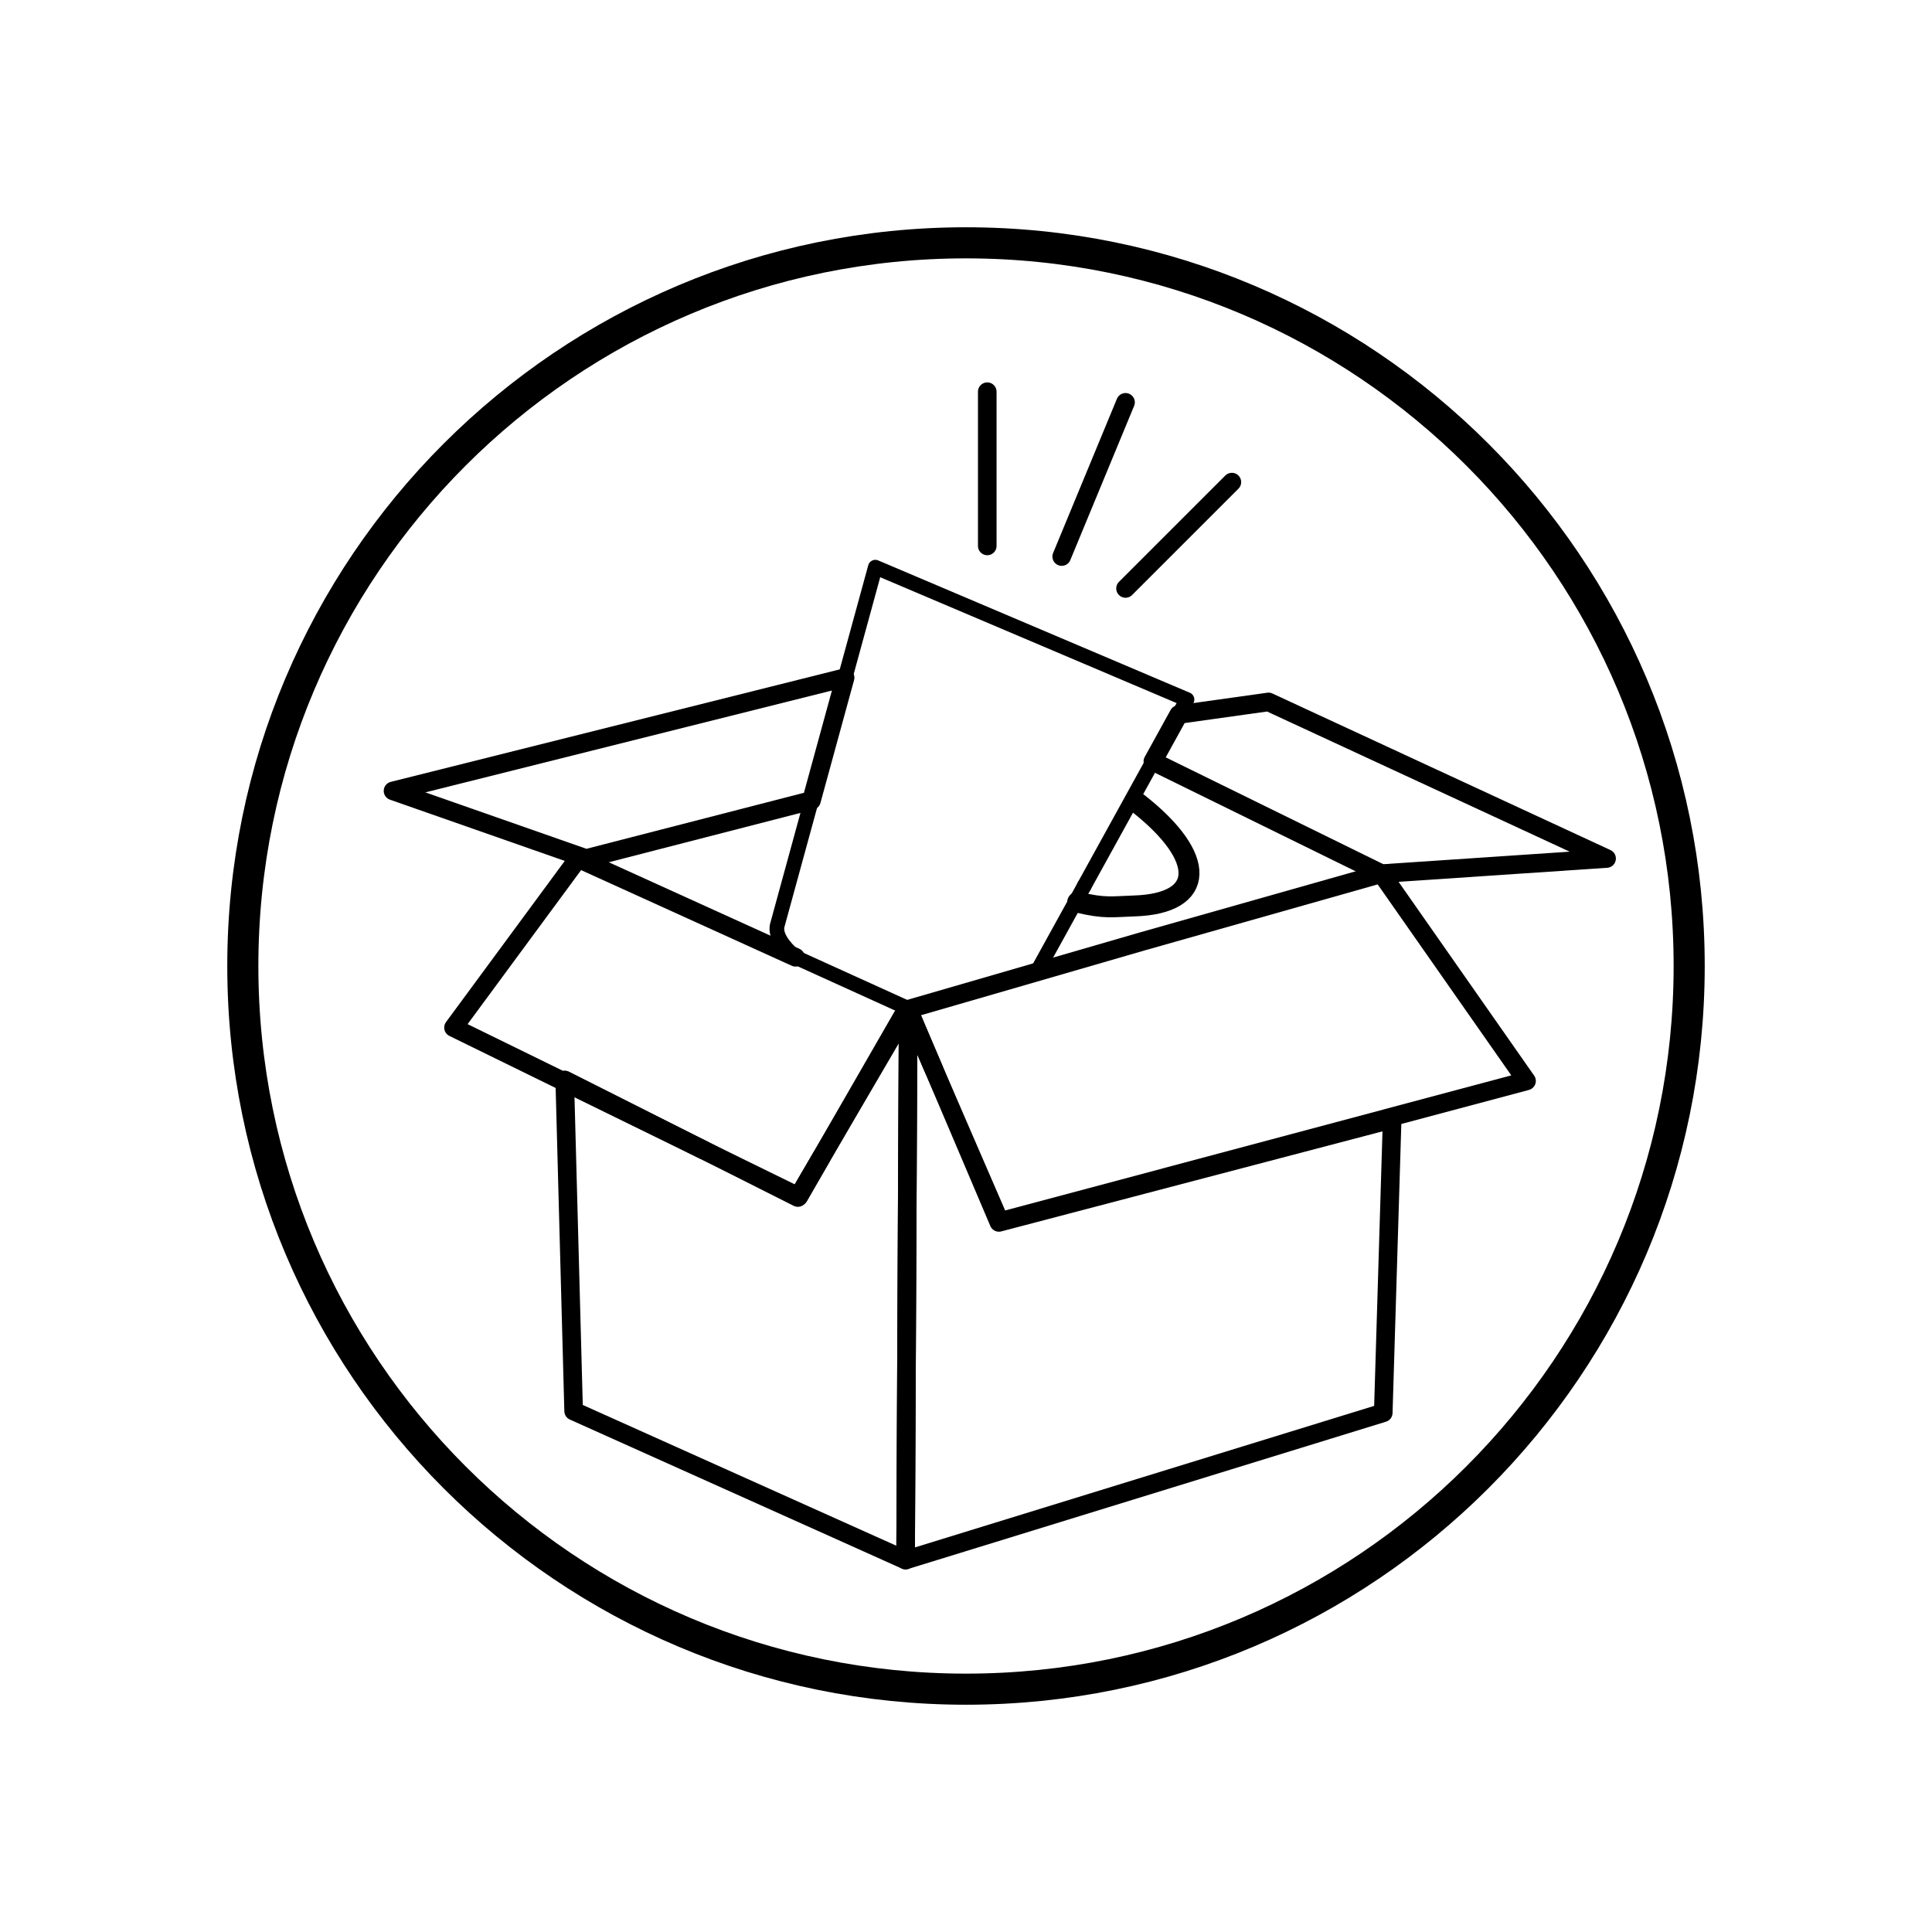
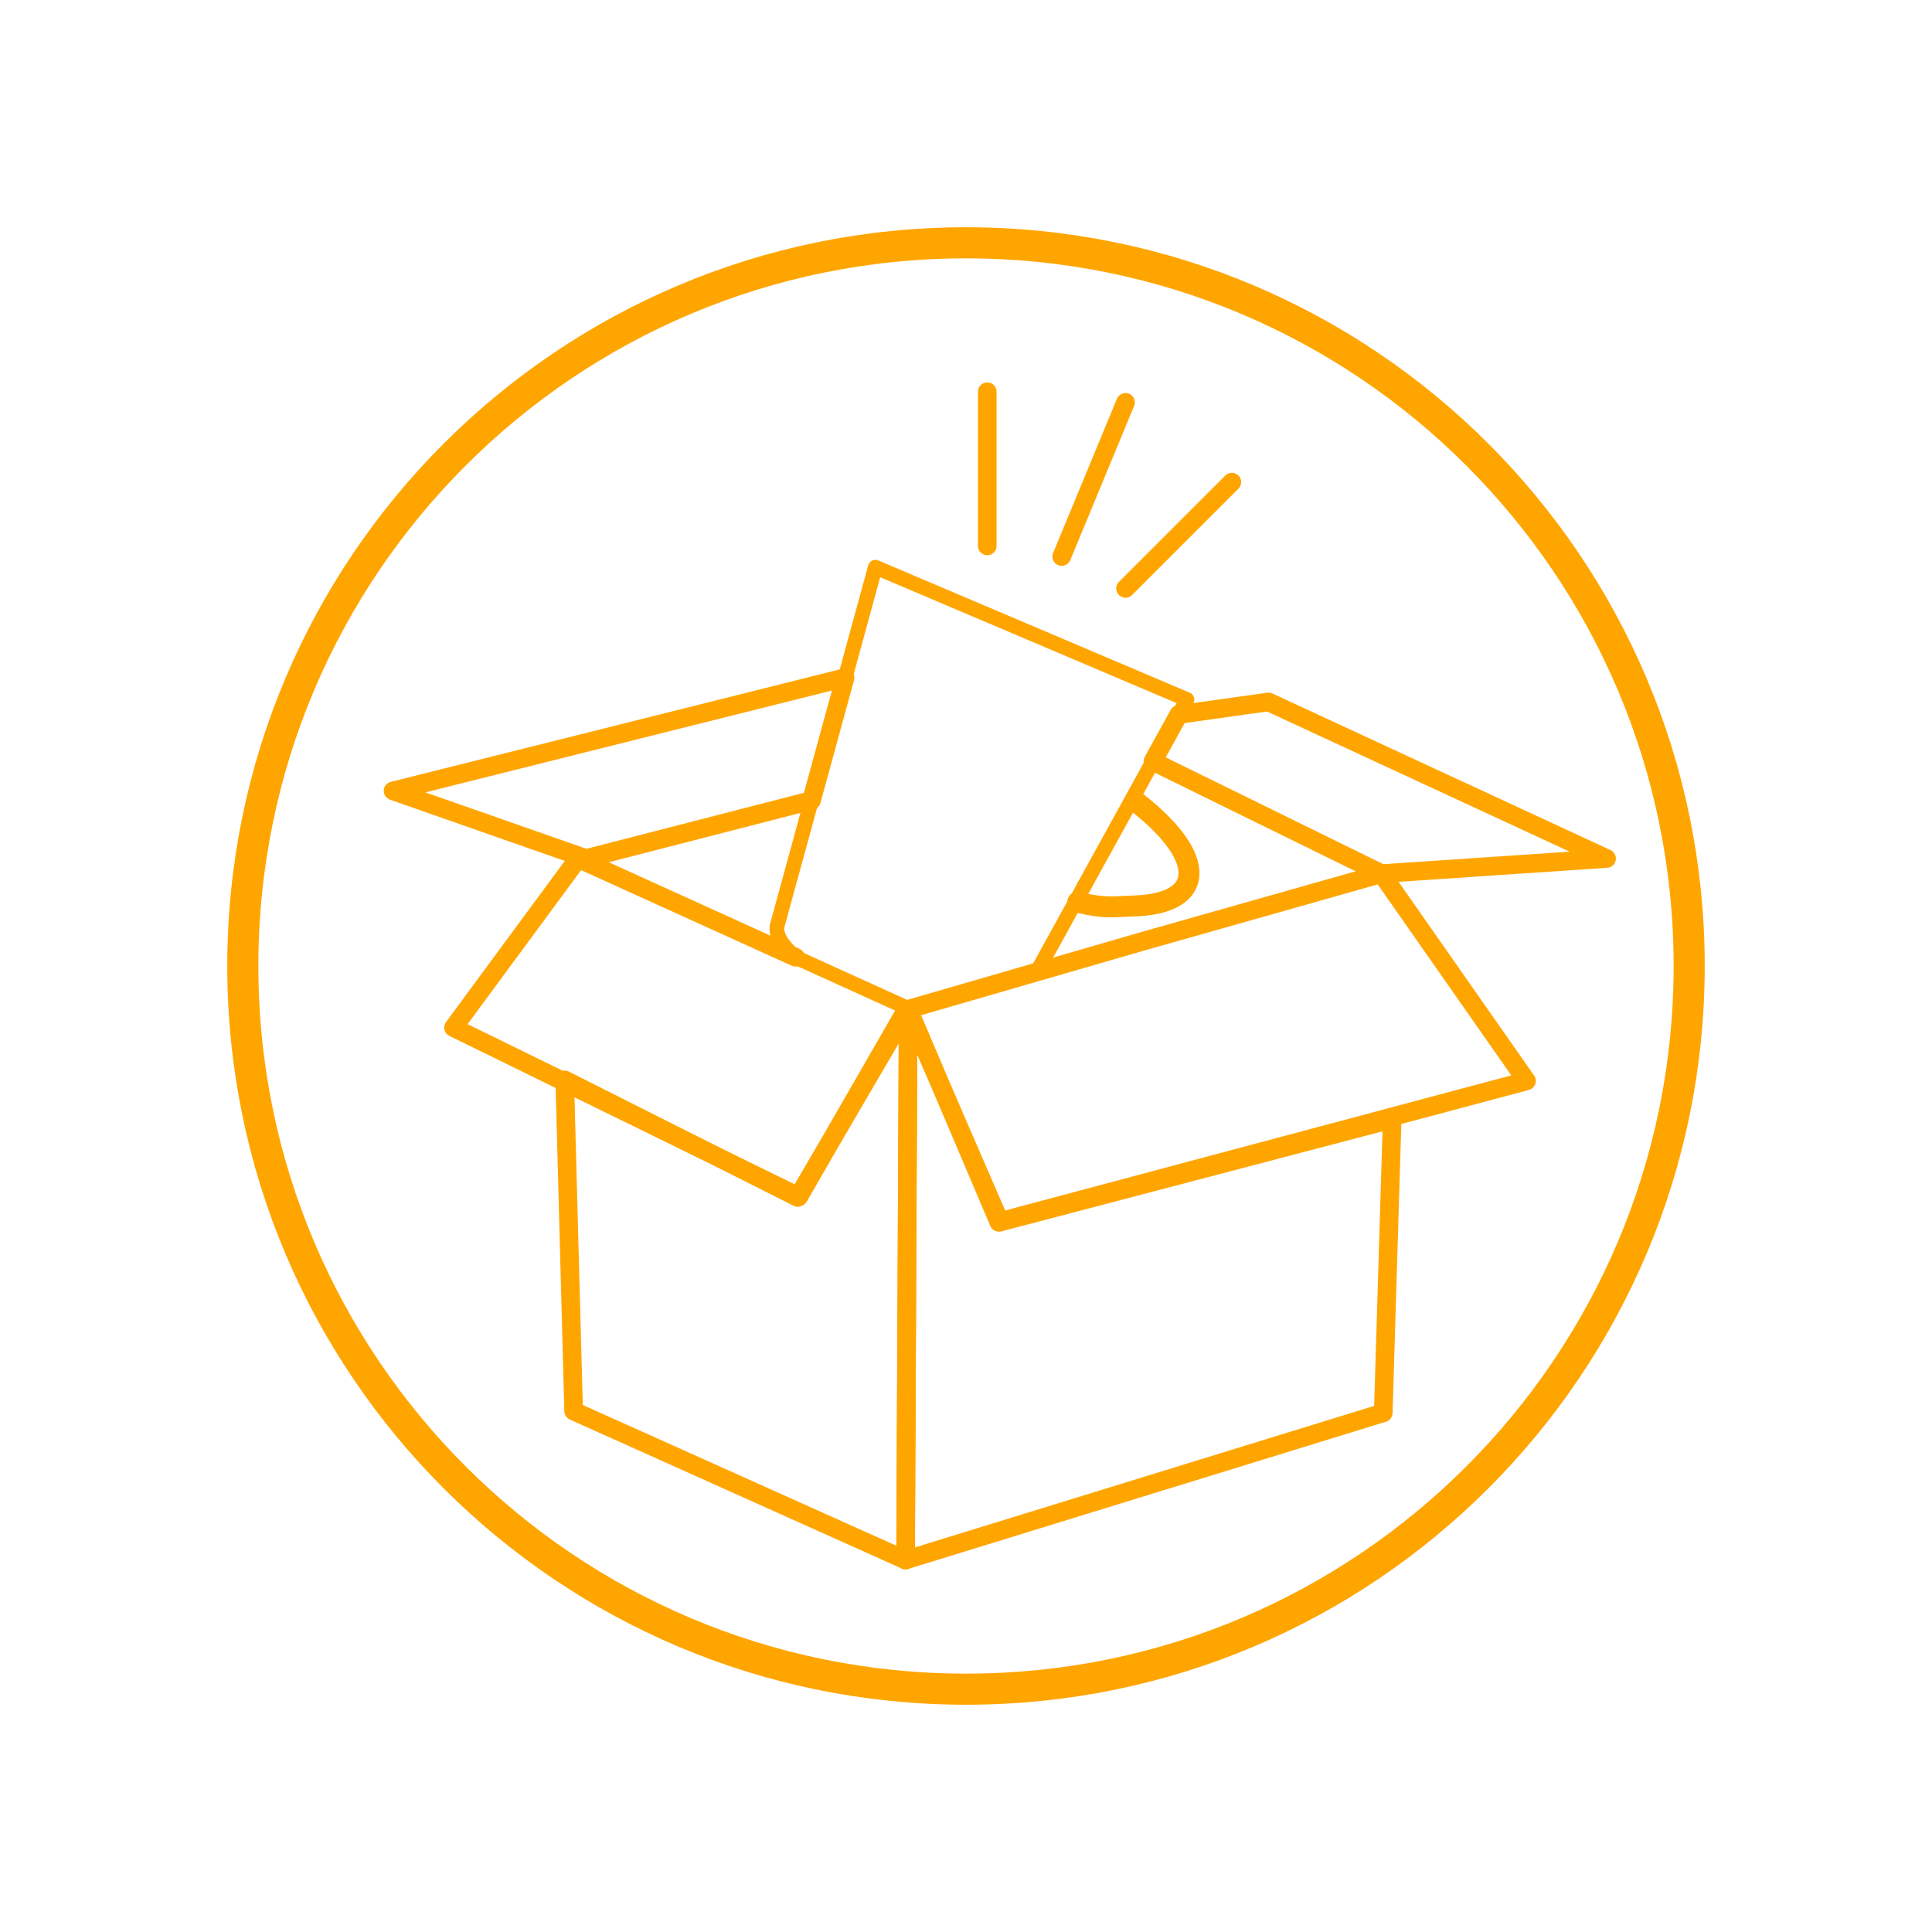
<svg xmlns="http://www.w3.org/2000/svg" id="Layer_1" data-name="Layer 1" viewBox="0 0 1024 1024">
  <defs>
    <style>
      .cls-1, .cls-2, .cls-3, .cls-4, .cls-5 {
        fill: none;
      }

      .cls-2 {
        stroke-width: 11.09px;
      }

      .cls-2, .cls-3, .cls-4, .cls-5 {
-         stroke: #000;
+         stroke: orange;
      }

      .cls-2, .cls-3, .cls-5 {
        stroke-linecap: round;
        stroke-linejoin: round;
      }

      .cls-3 {
        stroke-width: 9.86px;
      }

      .cls-4 {
        stroke-miterlimit: 10;
        stroke-width: 16.48px;
      }

      .cls-5 {
        stroke-width: 7.79px;
      }
    </style>
  </defs>
  <circle class="cls-4" cx="512" cy="512" r="383.3" />
  <g>
    <path class="cls-1" d="m556.39,502.71l-6.63,12.03,16.88-4.78c-.69-.27-1.39-.52-2.06-.85-3.17-1.58-5.89-3.76-8.19-6.4Z" />
    <polygon class="cls-1" points="422.87 634.7 423.19 634.15 373.13 609.64 422.87 634.7" />
    <path class="cls-1" d="m604.24,415.91c1.97.46,3.88,1.13,5.73,2.05,17.9,8.91,22.25,36.54,9.71,61.71-3.8,7.64-8.73,14.15-14.24,19.29l126.78-35.92-121.16-59.49-6.81,12.36Z" />
    <path class="cls-1" d="m435.28,613.49l43.65-74.63c-.19-.07-.39-.14-.58-.21l-43.07,74.84Z" />
    <path class="cls-5" d="m480.87,534.26l-2.53,4.4c.19.07.39.14.58.21l2.26-3.87-.32-.73Z" />
    <polyline class="cls-5" points="624.75 378.7 629.13 370.76 463.95 300.62 447.92 359.16" />
    <path class="cls-5" d="m430.1,424.26l-18.19,66.43c-.97,4.85,2.66,10.53,9.76,16.69l59.2,26.88,68.89-19.52,6.63-12.03,18.33-33.24" />
    <path class="cls-2" d="m571.19,478.18c14.39,3.51,18.46,2.35,29.97,1.99,37.94-1.19,38.81-25.57,1.95-54.46" />
    <polyline class="cls-5" points="574.71 469.47 604.24 415.91 611.05 403.56" />
    <polygon class="cls-3" points="208.31 419.19 310.61 455.03 430.1 424.26 447.92 359.16 208.31 419.19" />
    <line class="cls-5" x1="447.92" y1="359.16" x2="430.1" y2="424.26" />
    <path class="cls-3" d="m483.79,540.47l11.18,26.32,34.95,80.64,279.17-74.51-76.87-109.87-126.78,35.92-124.25,36.02.13,4.69" />
    <polygon class="cls-3" points="732.22 463.05 851.52 455.03 672.33 372.04 624.75 378.7 611.05 403.56 732.22 463.05" />
    <path class="cls-3" d="m421.67,507.38l-115.28-52.34-66.02,89.6,58.97,28.88-.03-1.06,73.81,37.19,50.06,24.51,12.09-20.66,43.07-74.84" />
    <path class="cls-5" d="m549.76,514.74l-68.89,19.52.32.73.15-.26,2.44,5.74" />
    <path class="cls-3" d="m481.32,539.68l-1.35,287.17,253.18-78.03,4.72-155.62-208.43,54.7-34.47-81.12-11.44-26.4c-.73-.23-1.47-.47-2.21-.71Z" />
    <path class="cls-5" d="m481.32,539.68c.74.25,1.48.48,2.21.71l-2.19-5.05-.02,4.34Z" />
    <path class="cls-3" d="m483.53,540.39l11.44,26.4-11.18-26.32c-.08-.03-.17-.05-.25-.08Z" />
    <path class="cls-5" d="m481.34,535.34l2.19,5.05c.08.03.17.05.25.08l-2.44-5.74v.61Z" />
    <path class="cls-3" d="m478.93,538.86l-43.65,74.63-11.93,20.74-.15-.07-.32.55-49.74-25.06-73.79-36.13,4.69,174.37,175.94,78.98,1.35-287.17c-.79-.26-1.59-.53-2.39-.82Z" />
    <path class="cls-5" d="m481.19,534.99l-2.26,3.87c.8.28,1.6.55,2.39.82l.02-4.34-.15-.35Z" />
    <polygon class="cls-3" points="423.34 634.23 435.28 613.49 423.19 634.15 423.34 634.23" />
    <polygon class="cls-3" points="299.32 572.45 299.35 573.51 373.13 609.64 299.32 572.45" />
    <polygon class="cls-5" points="481.35 534.73 481.19 534.99 481.34 535.34 481.35 534.73" />
    <g>
      <line class="cls-3" x1="523.27" y1="289.35" x2="523.27" y2="207.61" />
      <line class="cls-3" x1="562.73" y1="294.98" x2="596.55" y2="213.25" />
      <line class="cls-3" x1="596.55" y1="311.89" x2="652.92" y2="255.53" />
    </g>
  </g>
</svg>
